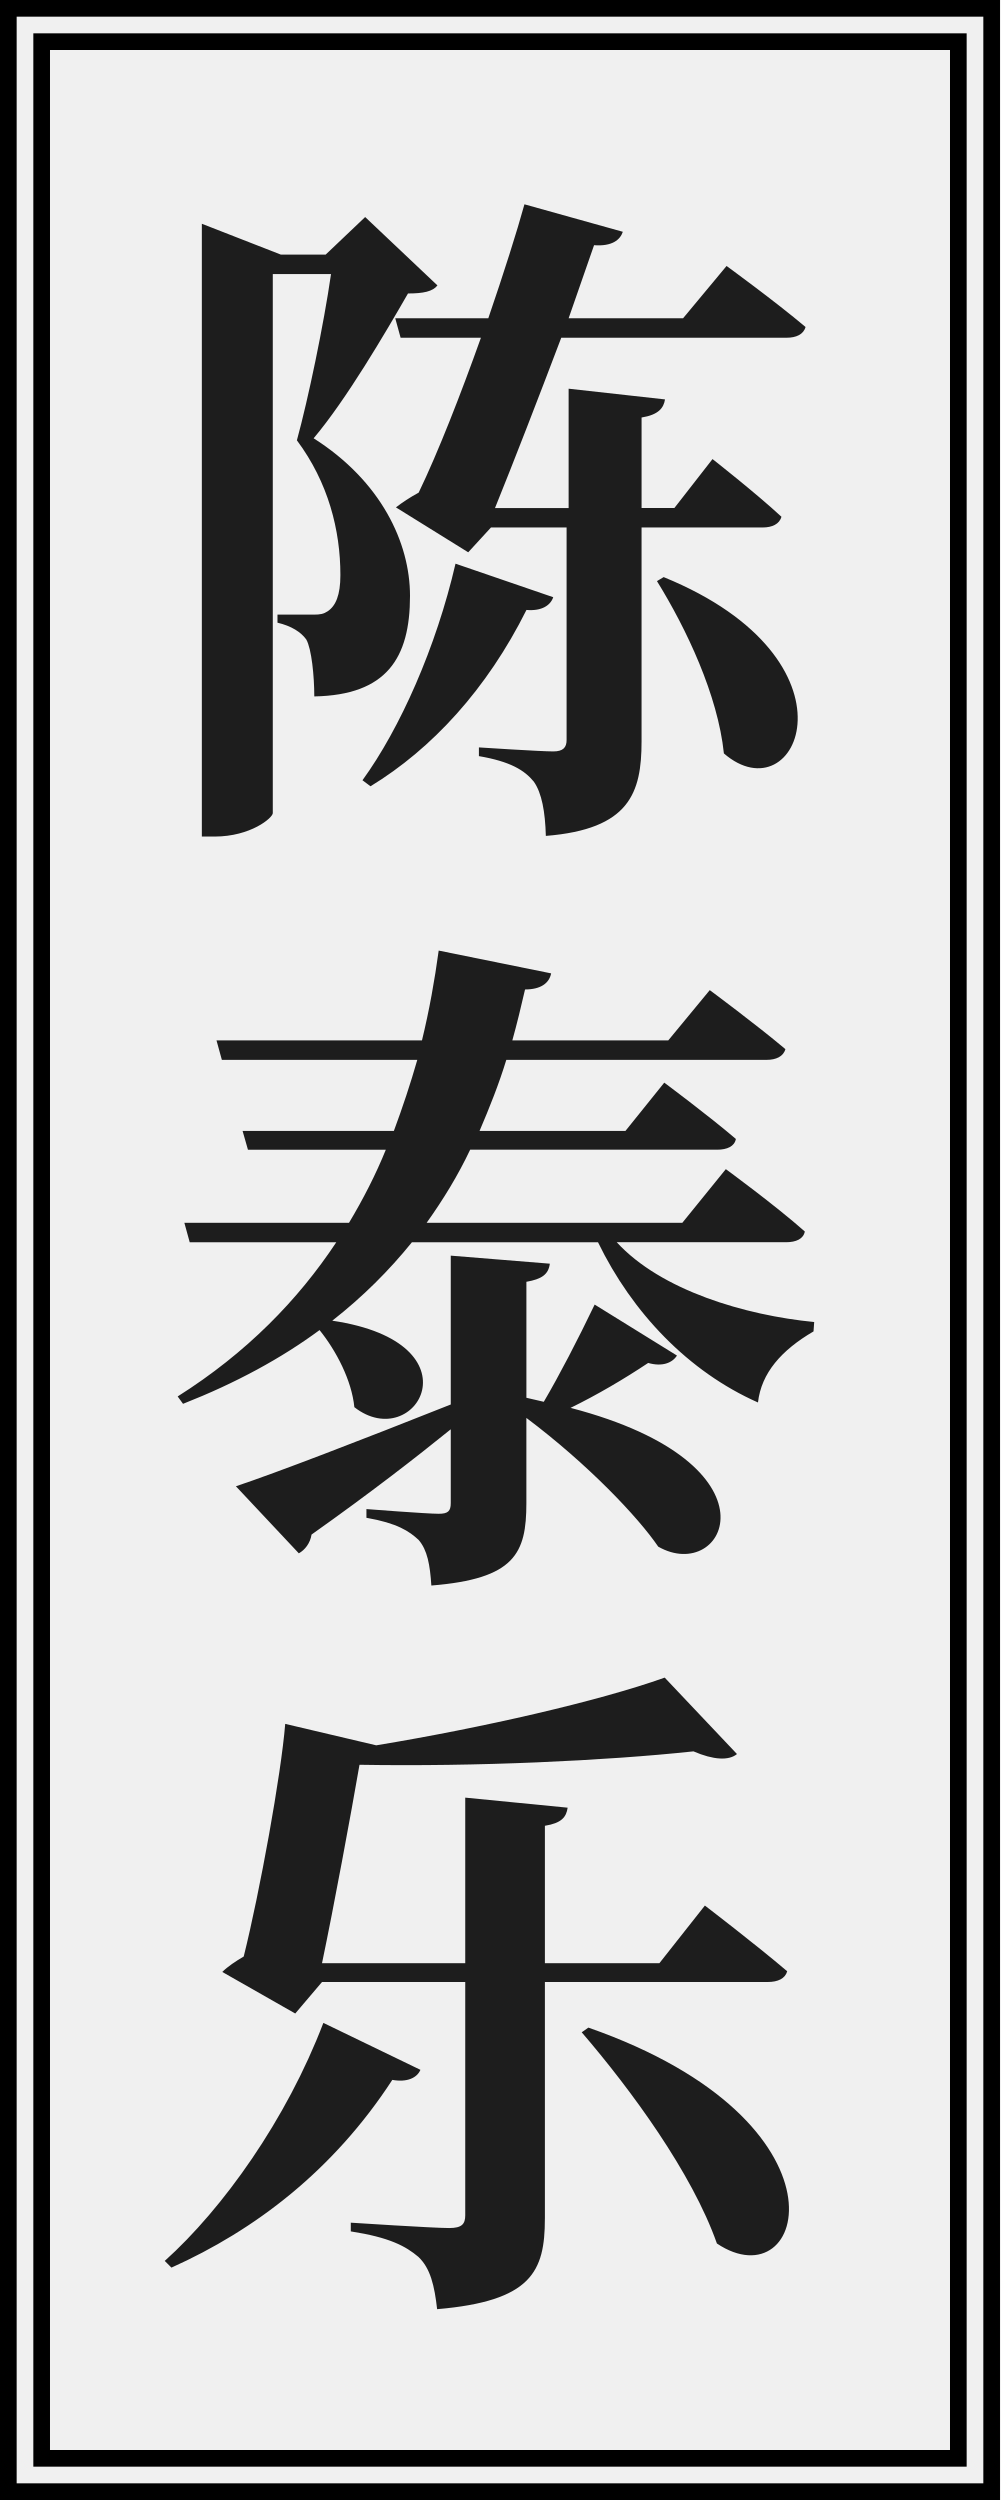
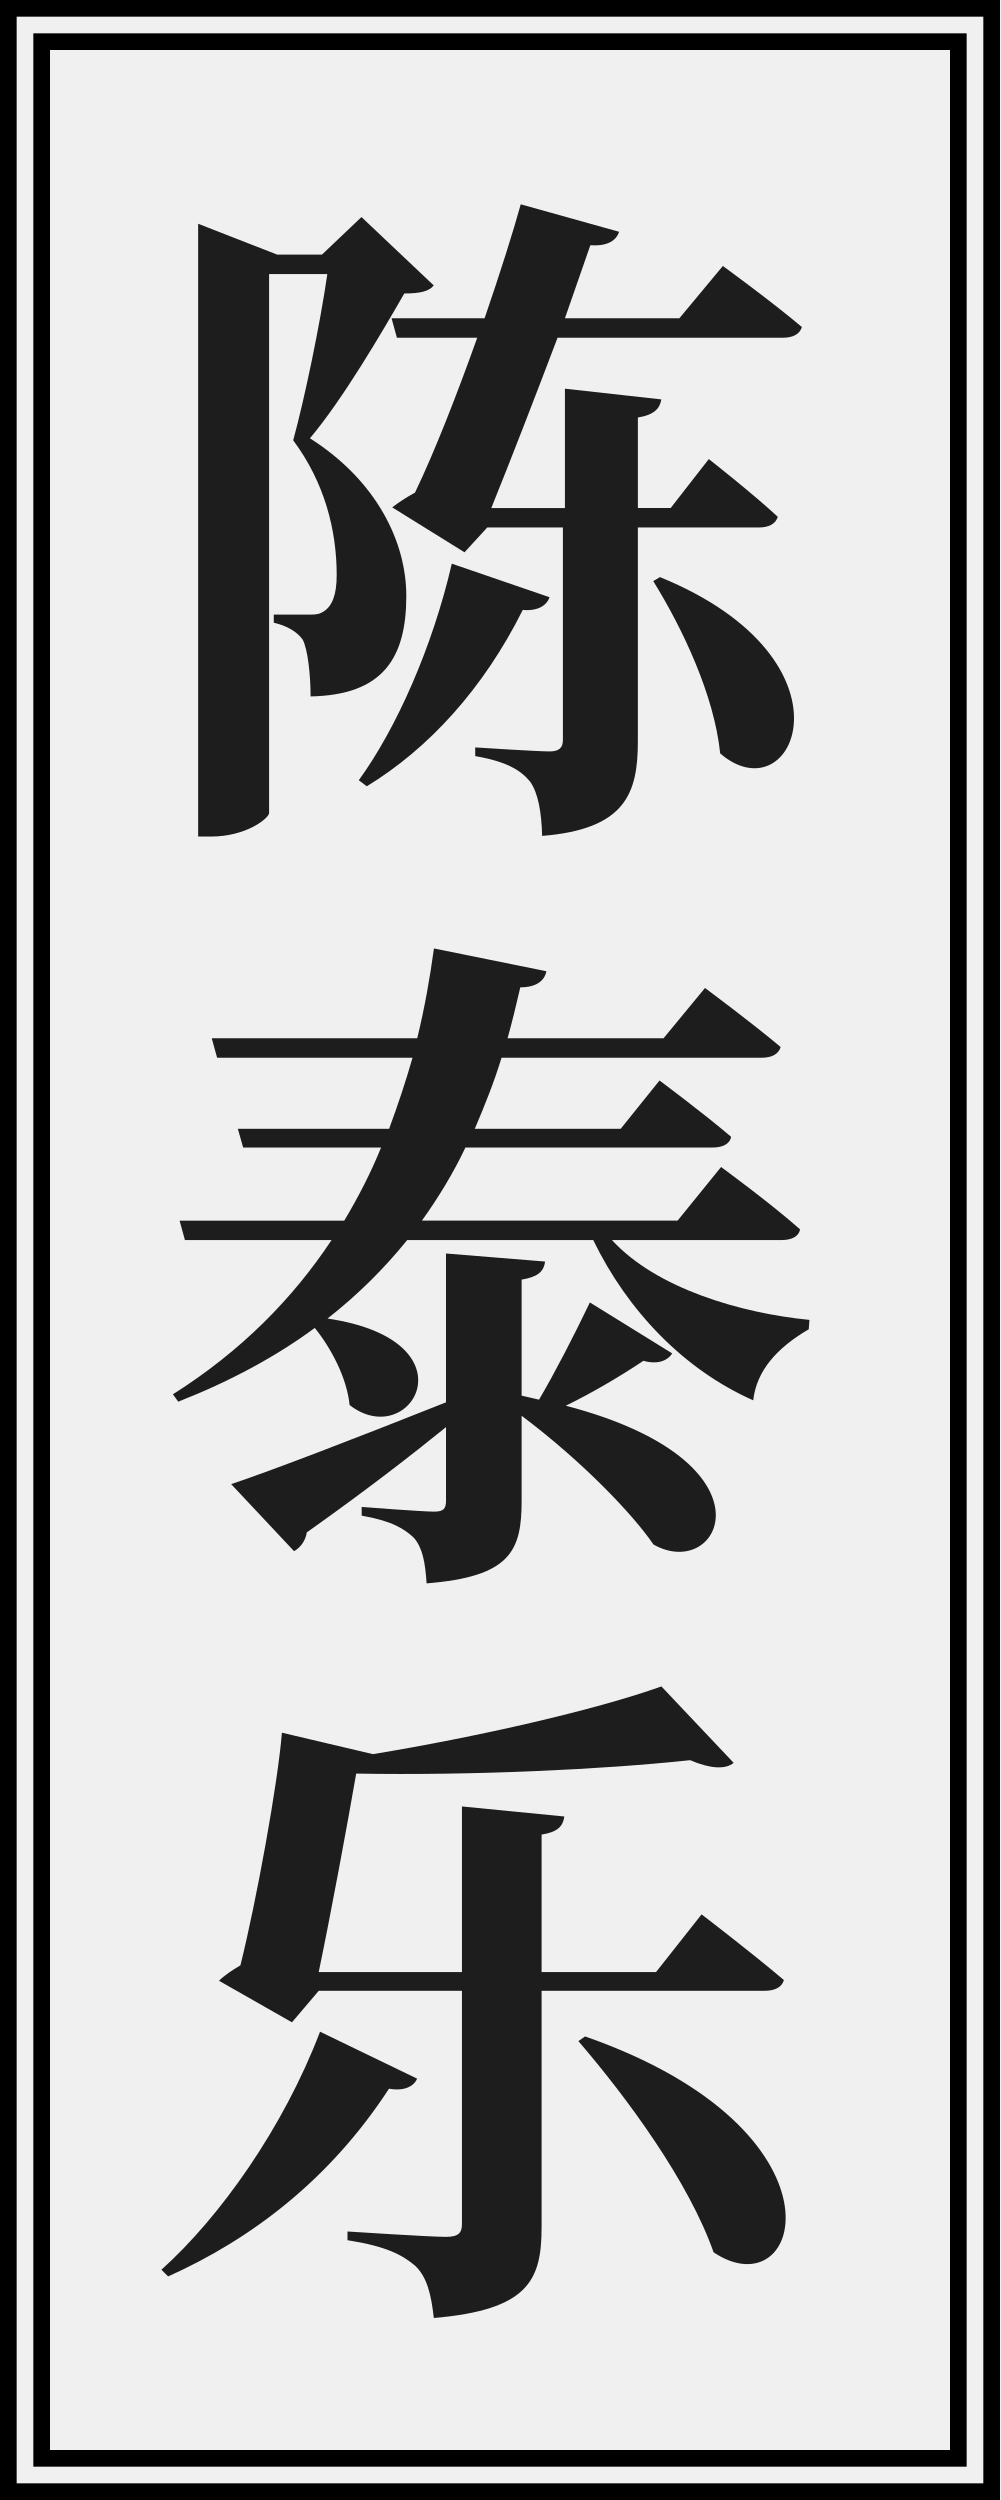
<svg xmlns="http://www.w3.org/2000/svg" width="60mm" height="150mm" viewBox="0 0 60 150" version="1.1" id="svg5">
  <defs id="defs2" />
  <g id="layer1" transform="translate(27.45857,-7.735319)">
    <g aria-label="陈泰乐" id="text186" style="font-weight:bold;font-size:4.586px;font-family:'Source Han Serif SC';-inkscape-font-specification:'Source Han Serif SC Bold';fill:#ffffff;stroke-linecap:round">
      <rect style="fill:none;fill-opacity:1;stroke:#000000;stroke-width:1;stroke-dasharray:none;stroke-opacity:1" id="rect3859" width="59" height="149" x="-26.959" y="8.235" />
      <rect style="font-weight:bold;font-size:4.586px;font-family:'Source Han Serif SC';-inkscape-font-specification:'Source Han Serif SC Bold';fill:none;fill-opacity:1;stroke:#000000;stroke-width:1;stroke-linecap:round;stroke-dasharray:none;stroke-opacity:1" id="rect3859-3" width="55" height="145" x="-24.959" y="10.235" />
-       <path d="m 12.361,42.361 -0.402,0.241 c 1.767,2.856 3.654,6.839 4.016,10.339 4.417,3.822 8.594,-5.592 -3.614,-10.58 z M 5.735,43.568 -0.128,41.556 C -1.292,46.585 -3.461,51.452 -5.71,54.55 l 0.482,0.362 c 3.695,-2.253 6.987,-5.833 9.357,-10.58 0.924,0.081 1.446,-0.282 1.606,-0.764 z M 9.912,21.643 4.008,19.994 c -0.442,1.609 -1.245,4.143 -2.169,6.839 h -5.582 l 0.321,1.167 h 4.819 c -1.205,3.379 -2.57,6.879 -3.735,9.293 -0.522,0.282 -1.004,0.603 -1.365,0.885 l 4.337,2.695 1.365,-1.488 h 4.538 v 12.752 c 0,0.443 -0.201,0.684 -0.803,0.684 -0.763,0 -4.458,-0.241 -4.458,-0.241 v 0.523 c 1.887,0.322 2.731,0.845 3.293,1.529 0.482,0.684 0.683,1.81 0.723,3.258 5.02,-0.402 5.743,-2.575 5.743,-5.672 V 39.384 h 7.269 c 0.562,0 1.004,-0.201 1.124,-0.644 -1.566,-1.448 -4.136,-3.46 -4.136,-3.46 l -2.289,2.937 H 11.036 V 32.786 c 1.004,-0.161 1.325,-0.563 1.406,-1.086 L 6.659,31.057 v 7.161 H 2.241 C 3.366,35.441 4.892,31.499 6.217,27.999 h 13.533 c 0.562,0 1.004,-0.201 1.124,-0.644 -1.807,-1.529 -4.739,-3.661 -4.739,-3.661 l -2.61,3.138 H 6.659 l 1.526,-4.385 c 1.084,0.081 1.566,-0.322 1.727,-0.805 z M -15.348,21.161 v 36.768 h 0.763 c 2.169,0 3.494,-1.126 3.494,-1.408 v -32.343 h 3.494 c -0.442,3.057 -1.365,7.482 -2.048,9.976 1.887,2.534 2.61,5.391 2.61,8.086 0,1.207 -0.281,1.85 -0.763,2.172 -0.241,0.161 -0.442,0.201 -0.843,0.201 -0.402,0 -1.526,0 -2.169,0 v 0.483 c 0.843,0.201 1.406,0.563 1.727,1.006 0.321,0.563 0.482,2.213 0.482,3.419 4.337,-0.081 5.743,-2.293 5.743,-6.034 0,-3.178 -1.727,-6.879 -5.783,-9.454 1.968,-2.333 4.297,-6.316 5.662,-8.689 0.924,0 1.486,-0.121 1.767,-0.483 l -4.337,-4.103 -2.369,2.253 h -2.691 z" id="path396" style="fill:#1d1d1d;fill-opacity:1;stroke-width:1" />
-       <path d="M 12.397,72.695 10.068,75.591 H 1.314 C 1.916,74.183 2.478,72.775 2.92,71.327 H 18.541 c 0.562,0 1.004,-0.201 1.124,-0.644 -1.767,-1.488 -4.538,-3.54 -4.538,-3.54 l -2.49,3.017 H 3.281 c 0.281,-1.006 0.522,-2.011 0.763,-3.057 0.924,0 1.446,-0.362 1.566,-0.965 l -6.747,-1.368 c -0.241,1.77 -0.562,3.58 -1.004,5.391 H -14.468 l 0.321,1.167 h 11.726 c -0.402,1.408 -0.883,2.856 -1.406,4.264 h -9.076 l 0.321,1.126 h 8.273 c -0.602,1.488 -1.365,2.977 -2.209,4.385 h -9.879 l 0.321,1.167 h 8.795 c -2.289,3.46 -5.381,6.638 -9.517,9.252 l 0.321,0.443 c 3.172,-1.247 5.903,-2.735 8.192,-4.425 1.004,1.247 1.928,3.017 2.088,4.626 3.654,2.856 7.63,-3.862 -1.325,-5.189 1.847,-1.448 3.413,-3.017 4.779,-4.707 H 8.422 c 2.048,4.224 5.421,7.764 9.598,9.614 0.201,-1.77 1.406,-3.138 3.333,-4.264 l 0.04,-0.563 C 17.257,86.654 12.197,85.165 9.546,82.269 H 19.706 c 0.602,0 1.044,-0.201 1.124,-0.644 -1.767,-1.569 -4.739,-3.741 -4.739,-3.741 L 13.482,81.102 H -1.859 c 1.004,-1.408 1.887,-2.856 2.61,-4.385 H 15.57 c 0.602,0 1.044,-0.201 1.124,-0.644 -1.646,-1.408 -4.297,-3.379 -4.297,-3.379 z M 5.53,83.556 -0.413,83.074 v 8.931 C -5.875,94.176 -10.894,96.107 -13.304,96.912 l 3.775,4.023 c 0.361,-0.201 0.683,-0.603 0.763,-1.126 3.574,-2.534 6.265,-4.626 8.353,-6.316 v 4.425 c 0,0.483 -0.161,0.644 -0.723,0.644 -0.723,0 -4.337,-0.282 -4.337,-0.282 v 0.523 c 1.847,0.322 2.57,0.805 3.132,1.328 0.522,0.603 0.683,1.488 0.763,2.736 5.02,-0.402 5.702,-1.931 5.702,-4.948 v -5.109 c 3.695,2.776 6.706,5.954 7.911,7.724 4.016,2.293 7.67,-4.948 -5.261,-8.327 1.566,-0.764 3.213,-1.73 4.658,-2.695 0.843,0.241 1.446,0 1.727,-0.443 L 8.221,86.01 C 7.217,88.102 6.092,90.274 5.169,91.843 L 4.125,91.602 v -6.959 c 0.924,-0.161 1.325,-0.443 1.406,-1.086 z" id="path398" style="fill:#1d1d1d;fill-opacity:1;stroke-width:1" />
-       <path d="m -2.234,131.925 -5.823,-2.816 c -2.209,5.793 -6.024,11.143 -9.517,14.281 l 0.402,0.402 c 5.02,-2.253 9.718,-5.833 13.252,-11.264 0.883,0.161 1.486,-0.121 1.687,-0.603 z m 10.08,-2.534 -0.402,0.282 c 2.972,3.46 6.626,8.448 8.112,12.672 5.341,3.58 8.513,-7.281 -7.71,-12.953 z M 5.235,140.855 V 126.655 H 18.608 c 0.602,0 1.044,-0.201 1.165,-0.644 -1.887,-1.609 -4.939,-3.942 -4.939,-3.942 l -2.731,3.46 H 5.235 v -8.247 c 1.004,-0.161 1.285,-0.523 1.365,-1.086 l -6.144,-0.603 v 9.936 H -8.138 c 0.723,-3.46 1.727,-8.89 2.249,-11.907 6.987,0.121 14.778,-0.241 20.039,-0.805 1.205,0.523 2.128,0.563 2.61,0.161 l -4.337,-4.586 c -3.935,1.408 -10.963,3.017 -17.308,4.063 l -5.461,-1.287 c -0.241,3.017 -1.526,10.097 -2.49,13.959 -0.482,0.282 -0.964,0.603 -1.285,0.925 l 4.377,2.494 1.606,-1.891 h 8.594 v 13.999 c 0,0.523 -0.201,0.764 -0.964,0.764 -0.964,0 -5.903,-0.322 -5.903,-0.322 v 0.523 c 2.329,0.362 3.293,0.885 4.056,1.529 0.723,0.684 0.964,1.73 1.124,3.138 5.662,-0.483 6.465,-2.253 6.465,-5.431 z" id="path400" style="fill:#1d1d1d;fill-opacity:1;stroke-width:1" />
+       <path d="m 12.139,42.361 -0.402,0.241 c 1.767,2.856 3.654,6.839 4.016,10.339 4.417,3.822 8.594,-5.592 -3.614,-10.58 z M 5.513,43.568 -0.35,41.556 C -1.515,46.585 -3.683,51.452 -5.932,54.55 l 0.482,0.362 c 3.695,-2.253 6.987,-5.833 9.357,-10.58 0.924,0.081 1.446,-0.282 1.606,-0.764 z M 9.69,21.643 3.786,19.994 c -0.442,1.609 -1.245,4.143 -2.169,6.839 h -5.582 l 0.321,1.167 h 4.819 c -1.205,3.379 -2.57,6.879 -3.735,9.293 -0.522,0.282 -1.004,0.603 -1.365,0.885 l 4.337,2.695 1.365,-1.488 h 4.538 v 12.752 c 0,0.443 -0.201,0.684 -0.803,0.684 -0.763,0 -4.458,-0.241 -4.458,-0.241 v 0.523 c 1.887,0.322 2.731,0.845 3.293,1.529 0.482,0.684 0.683,1.81 0.723,3.258 5.02,-0.402 5.743,-2.575 5.743,-5.672 V 39.384 h 7.269 c 0.562,0 1.004,-0.201 1.124,-0.644 -1.566,-1.448 -4.136,-3.46 -4.136,-3.46 l -2.289,2.937 H 10.814 V 32.786 c 1.004,-0.161 1.325,-0.563 1.406,-1.086 L 6.437,31.057 v 7.161 H 2.019 C 3.144,35.441 4.67,31.499 5.995,27.999 H 19.528 c 0.562,0 1.004,-0.201 1.124,-0.644 -1.807,-1.529 -4.739,-3.661 -4.739,-3.661 l -2.61,3.138 H 6.437 l 1.526,-4.385 c 1.084,0.081 1.566,-0.322 1.727,-0.805 z M -15.57,21.161 v 36.768 h 0.763 c 2.169,0 3.494,-1.126 3.494,-1.408 v -32.343 h 3.494 c -0.442,3.057 -1.365,7.482 -2.048,9.976 1.887,2.534 2.61,5.391 2.61,8.086 0,1.207 -0.281,1.85 -0.763,2.172 -0.241,0.161 -0.442,0.201 -0.843,0.201 -0.402,0 -1.526,0 -2.169,0 v 0.483 c 0.843,0.201 1.406,0.563 1.727,1.006 0.321,0.563 0.482,2.213 0.482,3.419 4.337,-0.081 5.743,-2.293 5.743,-6.034 0,-3.178 -1.727,-6.879 -5.783,-9.454 1.968,-2.333 4.297,-6.316 5.662,-8.689 0.924,0 1.486,-0.121 1.767,-0.483 l -4.337,-4.103 -2.369,2.253 h -2.691 z" id="path396" style="fill:#1d1d1d;fill-opacity:1;stroke-width:1" />
+       <path d="M 12.112,72.566 9.783,75.463 H 1.028 c 0.602,-1.408 1.165,-2.816 1.606,-4.264 h 15.621 c 0.562,0 1.004,-0.201 1.124,-0.644 -1.767,-1.488 -4.538,-3.54 -4.538,-3.54 L 12.353,70.032 H 2.996 c 0.281,-1.006 0.522,-2.011 0.763,-3.057 0.924,0 1.446,-0.362 1.566,-0.965 l -6.747,-1.368 C -1.662,66.411 -1.984,68.222 -2.425,70.032 H -14.754 l 0.321,1.167 h 11.726 c -0.402,1.408 -0.883,2.856 -1.406,4.264 h -9.076 l 0.321,1.126 h 8.273 c -0.602,1.488 -1.365,2.977 -2.209,4.385 h -9.879 l 0.321,1.167 h 8.795 c -2.289,3.46 -5.381,6.638 -9.517,9.252 l 0.321,0.443 c 3.172,-1.247 5.903,-2.735 8.192,-4.425 1.004,1.247 1.928,3.017 2.088,4.626 3.654,2.856 7.63,-3.862 -1.325,-5.189 1.847,-1.448 3.413,-3.017 4.779,-4.707 H 8.136 c 2.048,4.224 5.421,7.764 9.598,9.614 0.201,-1.77 1.406,-3.138 3.333,-4.264 l 0.04,-0.563 C 16.971,86.525 11.911,85.037 9.261,82.14 H 19.421 c 0.602,0 1.044,-0.201 1.124,-0.644 -1.767,-1.569 -4.739,-3.741 -4.739,-3.741 l -2.61,3.218 H -2.144 c 1.004,-1.408 1.887,-2.856 2.61,-4.385 H 15.284 c 0.602,0 1.044,-0.201 1.124,-0.644 -1.646,-1.408 -4.297,-3.379 -4.297,-3.379 z M 5.245,83.428 -0.699,82.945 v 8.931 C -6.16,94.048 -11.18,95.979 -13.589,96.783 l 3.775,4.023 c 0.361,-0.201 0.683,-0.603 0.763,-1.126 3.574,-2.534 6.265,-4.626 8.353,-6.316 v 4.425 c 0,0.483 -0.161,0.644 -0.723,0.644 -0.723,0 -4.337,-0.282 -4.337,-0.282 v 0.523 c 1.847,0.322 2.57,0.805 3.132,1.328 0.522,0.603 0.683,1.488 0.763,2.736 5.02,-0.402 5.702,-1.931 5.702,-4.948 v -5.109 c 3.695,2.776 6.706,5.954 7.911,7.724 4.016,2.293 7.67,-4.948 -5.261,-8.327 1.566,-0.764 3.213,-1.73 4.658,-2.695 0.843,0.241 1.446,0 1.727,-0.443 L 7.935,85.882 C 6.931,87.973 5.807,90.146 4.883,91.715 L 3.839,91.473 v -6.959 c 0.924,-0.161 1.325,-0.443 1.406,-1.086 z" id="path398" style="fill:#1d1d1d;fill-opacity:1;stroke-width:1" />
+       <path d="m -2.433,132.454 -5.823,-2.816 c -2.209,5.793 -6.024,11.143 -9.517,14.281 l 0.402,0.402 c 5.02,-2.253 9.718,-5.833 13.252,-11.264 0.883,0.161 1.486,-0.121 1.687,-0.603 z m 10.08,-2.534 -0.402,0.282 c 2.972,3.46 6.626,8.448 8.112,12.672 5.341,3.58 8.513,-7.281 -7.71,-12.953 z M 5.037,141.384 v -14.2 h 13.373 c 0.602,0 1.044,-0.201 1.165,-0.644 -1.887,-1.609 -4.939,-3.942 -4.939,-3.942 l -2.731,3.46 H 5.037 v -8.247 C 6.041,117.65 6.322,117.288 6.402,116.725 l -6.144,-0.603 v 9.936 H -8.336 c 0.723,-3.46 1.727,-8.89 2.249,-11.907 6.987,0.121 14.778,-0.241 20.039,-0.805 1.205,0.523 2.128,0.563 2.61,0.161 l -4.337,-4.586 c -3.935,1.408 -10.963,3.017 -17.308,4.063 l -5.461,-1.287 c -0.241,3.017 -1.526,10.097 -2.49,13.959 -0.482,0.282 -0.964,0.603 -1.285,0.925 l 4.377,2.494 1.606,-1.891 h 8.594 v 13.999 c 0,0.523 -0.201,0.764 -0.964,0.764 -0.964,0 -5.903,-0.322 -5.903,-0.322 v 0.523 c 2.329,0.362 3.293,0.885 4.056,1.529 0.723,0.684 0.964,1.73 1.124,3.138 5.662,-0.483 6.465,-2.253 6.465,-5.431 z" id="path400" style="fill:#1d1d1d;fill-opacity:1;stroke-width:1" />
    </g>
  </g>
</svg>
